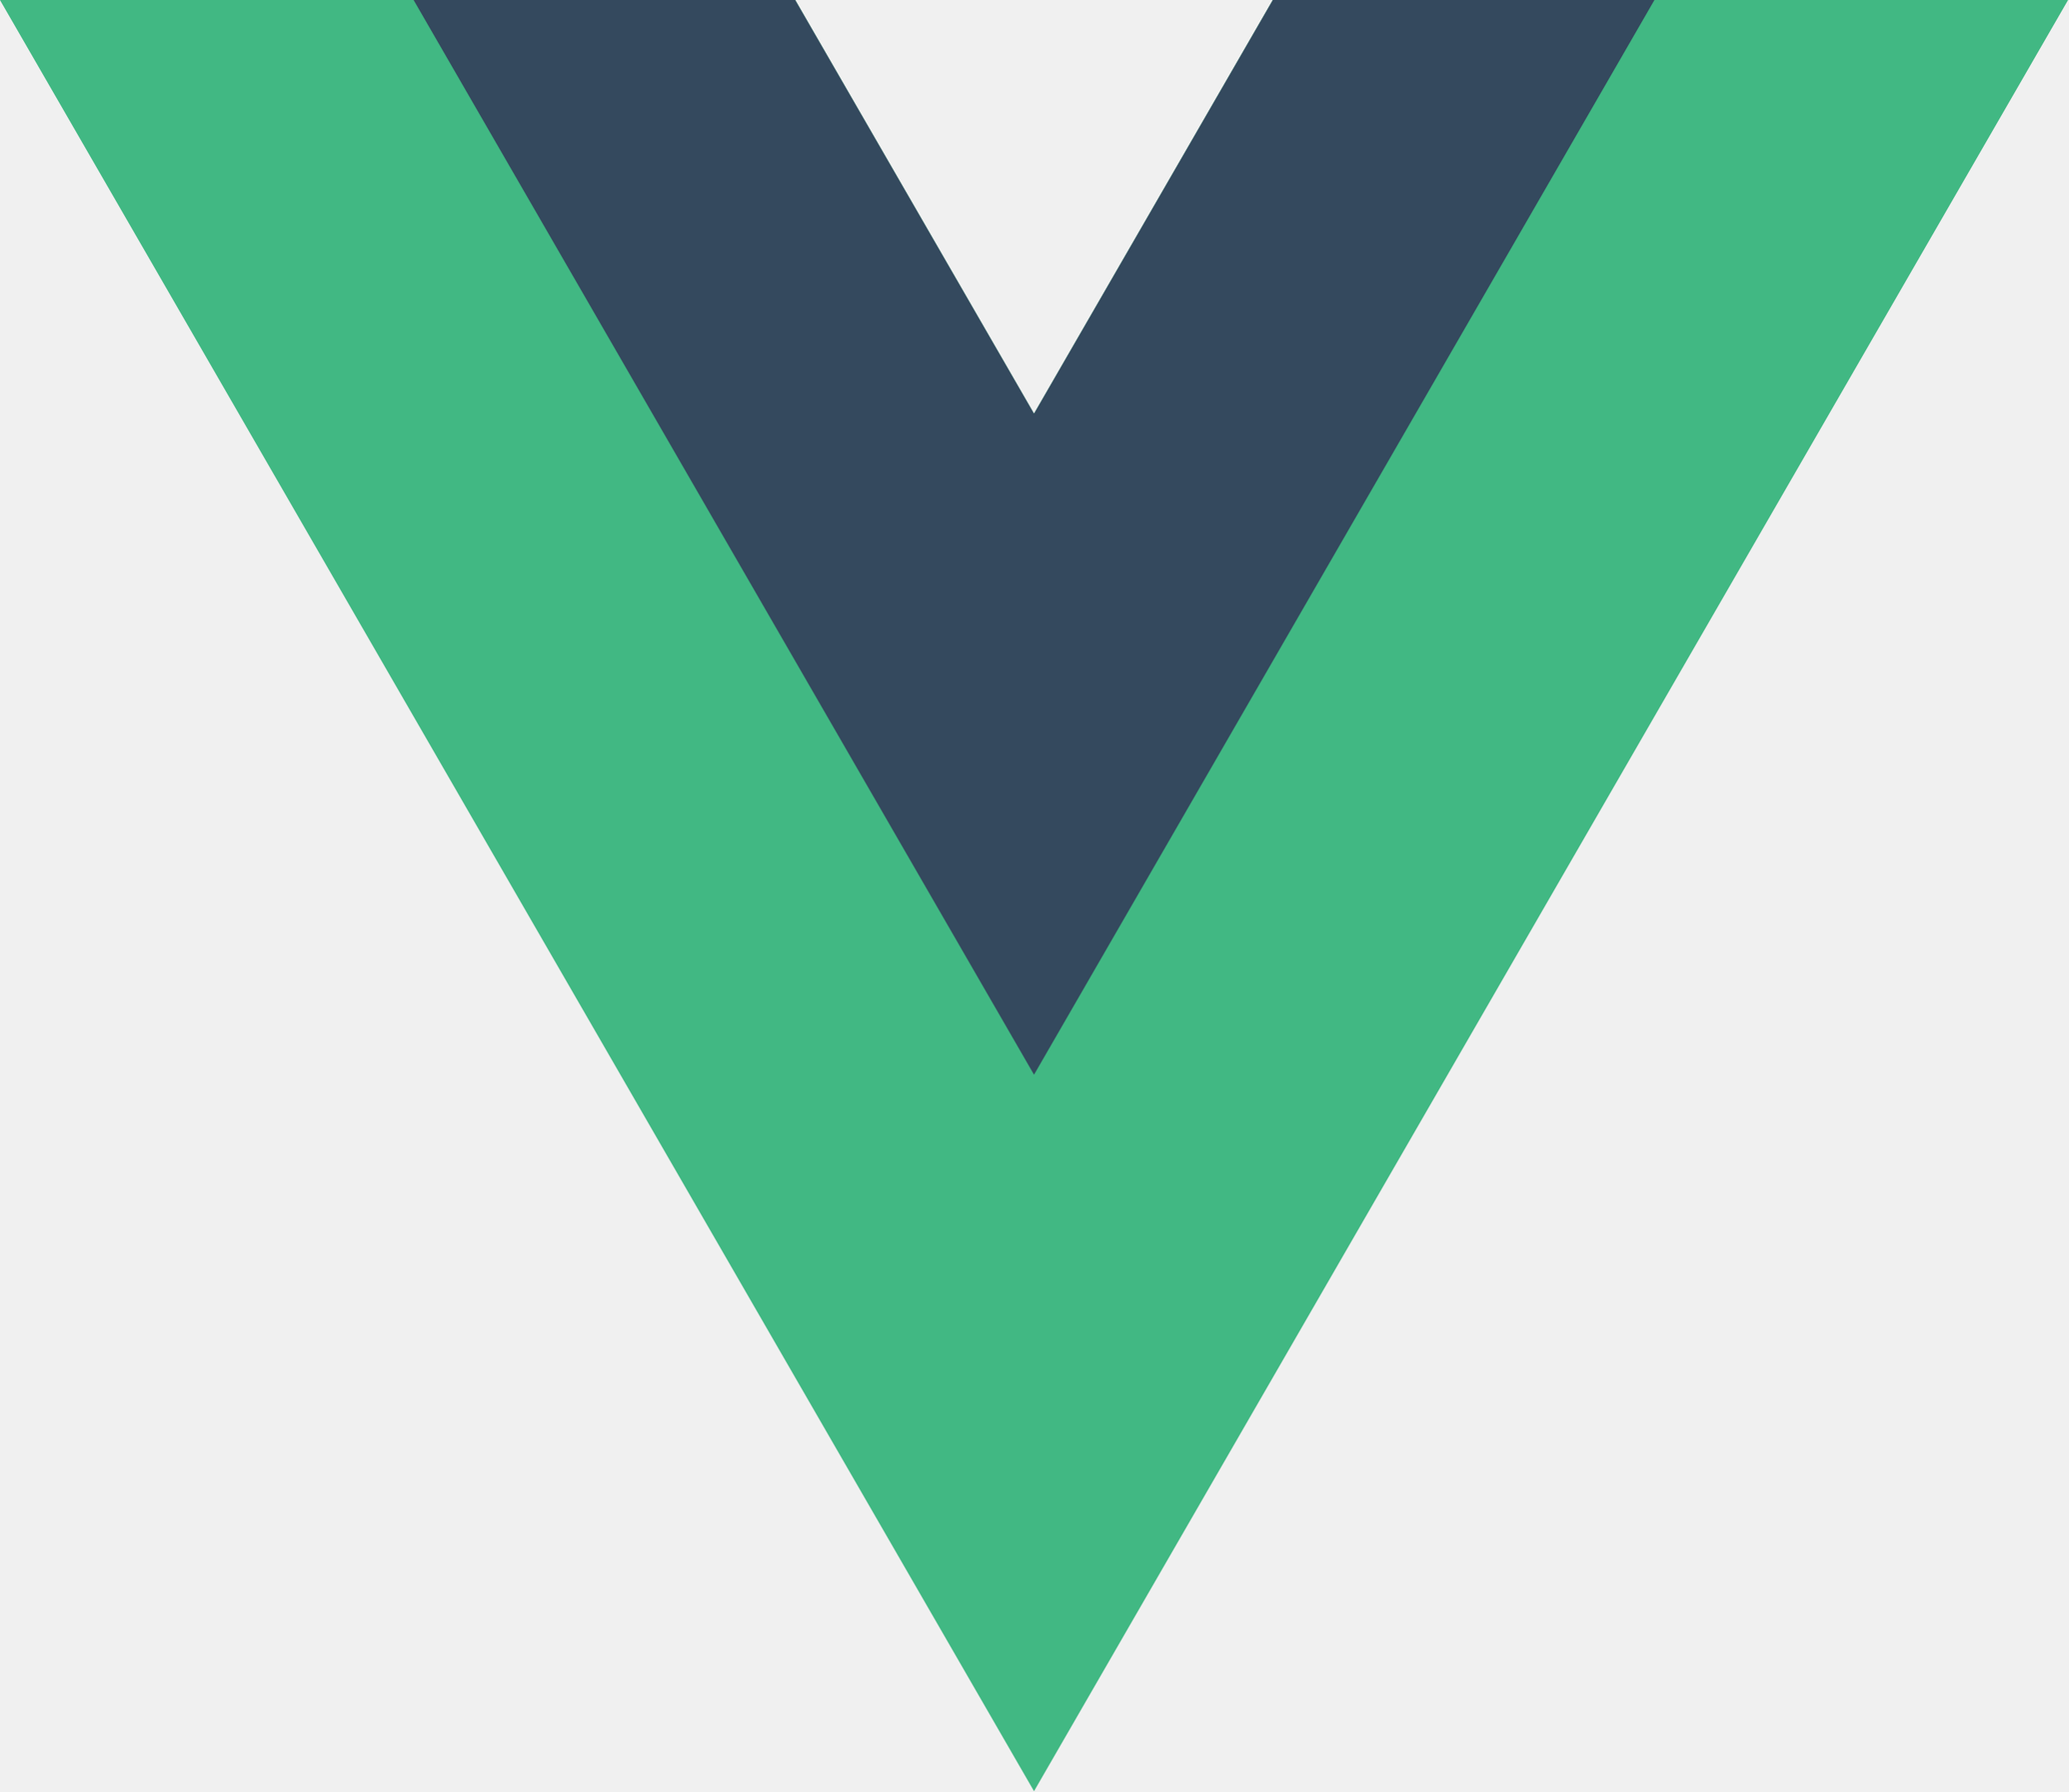
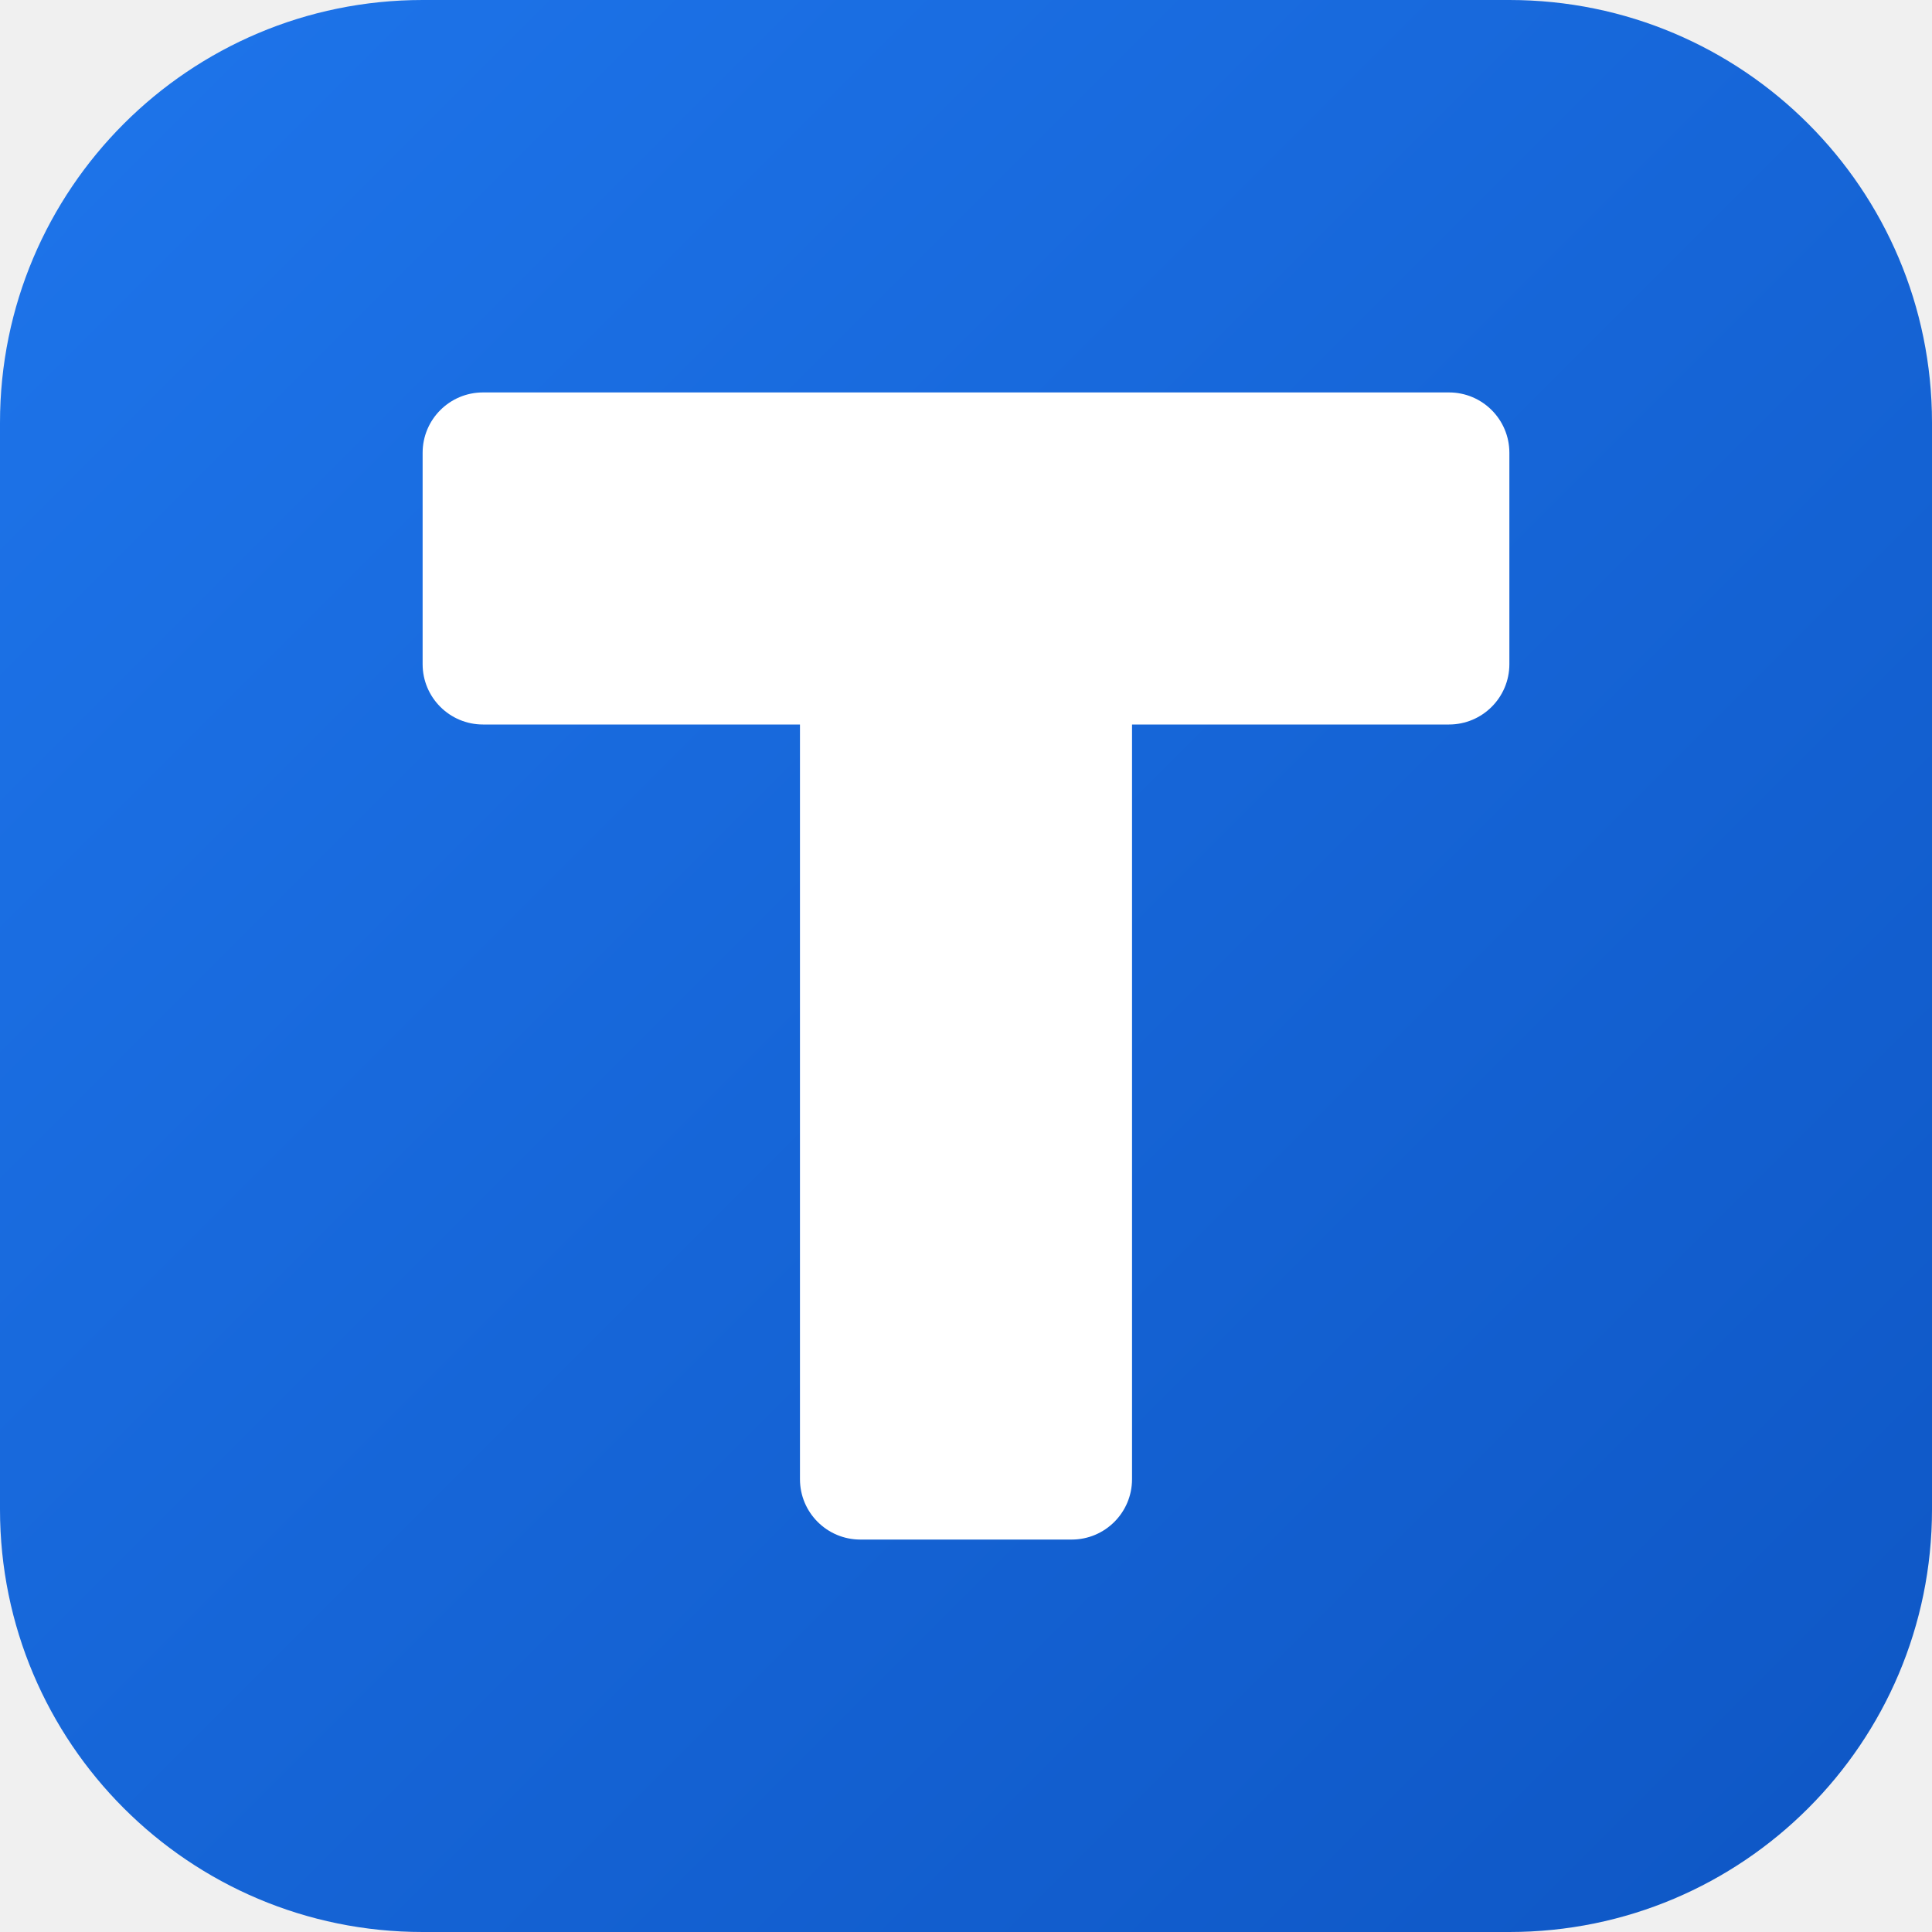
- <svg xmlns="http://www.w3.org/2000/svg" viewBox="0 0 261.76 226.69">
-   <path d="M161.096.001l-30.225 52.351L100.647.001H-.005l130.877 226.688L261.749.001z" fill="#41b883" />
-   <path d="M161.096.001l-30.225 52.351L100.647.001H52.346l78.526 136.01L209.398.001z" fill="#34495e" />
+ <svg xmlns="http://www.w3.org/2000/svg" viewBox="0 0 64 64">
+   <defs>
+     <linearGradient id="travel-brand-gradient" x1="0%" y1="0%" x2="100%" y2="100%">
+       <stop offset="0%" stop-color="#1e75eb" />
+       <stop offset="100%" stop-color="#0e56c4" />
+     </linearGradient>
+   </defs>
+   <rect width="64" height="64" rx="14" fill="url(#travel-brand-gradient)" />
+   <path d="M 14 15 C 14 13.895 14.895 13 16 13 H 48 C 49.105 13 50 13.895 50 15 V 22 C 50 23.105 49.105 24 48 24 H 37.5 V 49 C 37.5 50.105 36.605 51 35.5 51 H 28.5 C 27.395 51 26.5 50.105 26.5 49 V 24 H 16 C 14.895 24 14 23.105 14 22 Z" fill="#ffffff" />
</svg>
